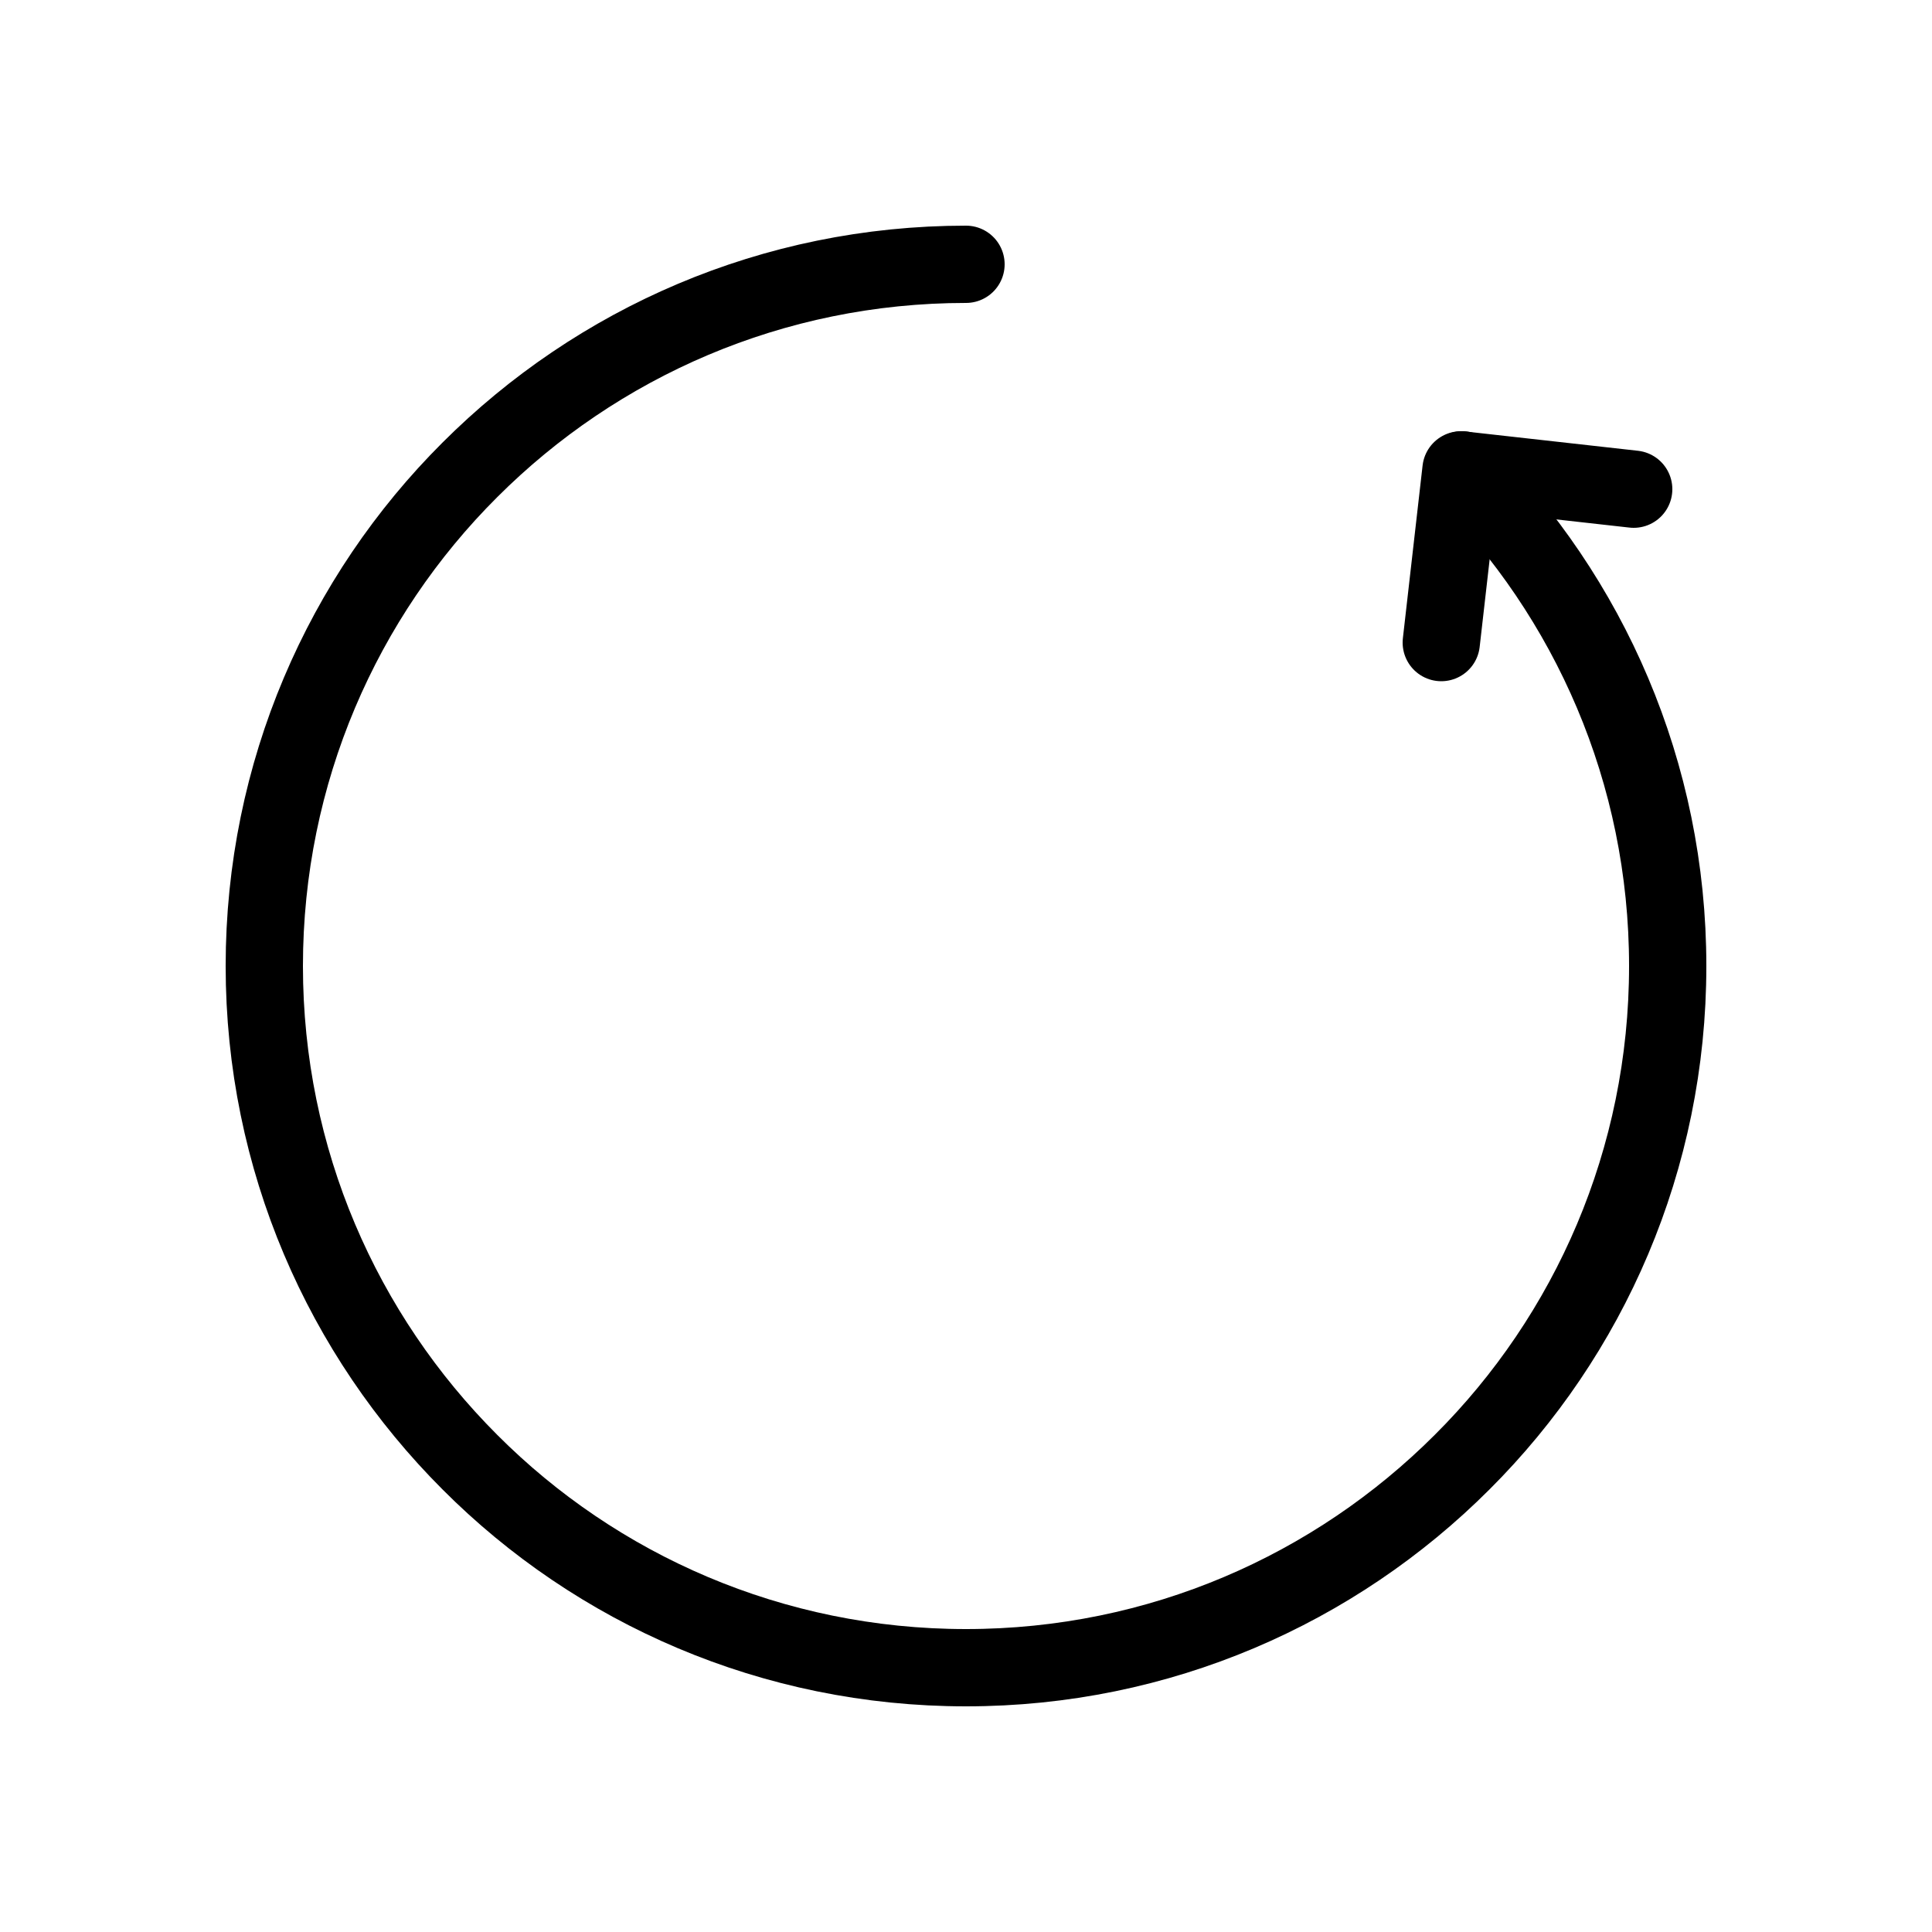
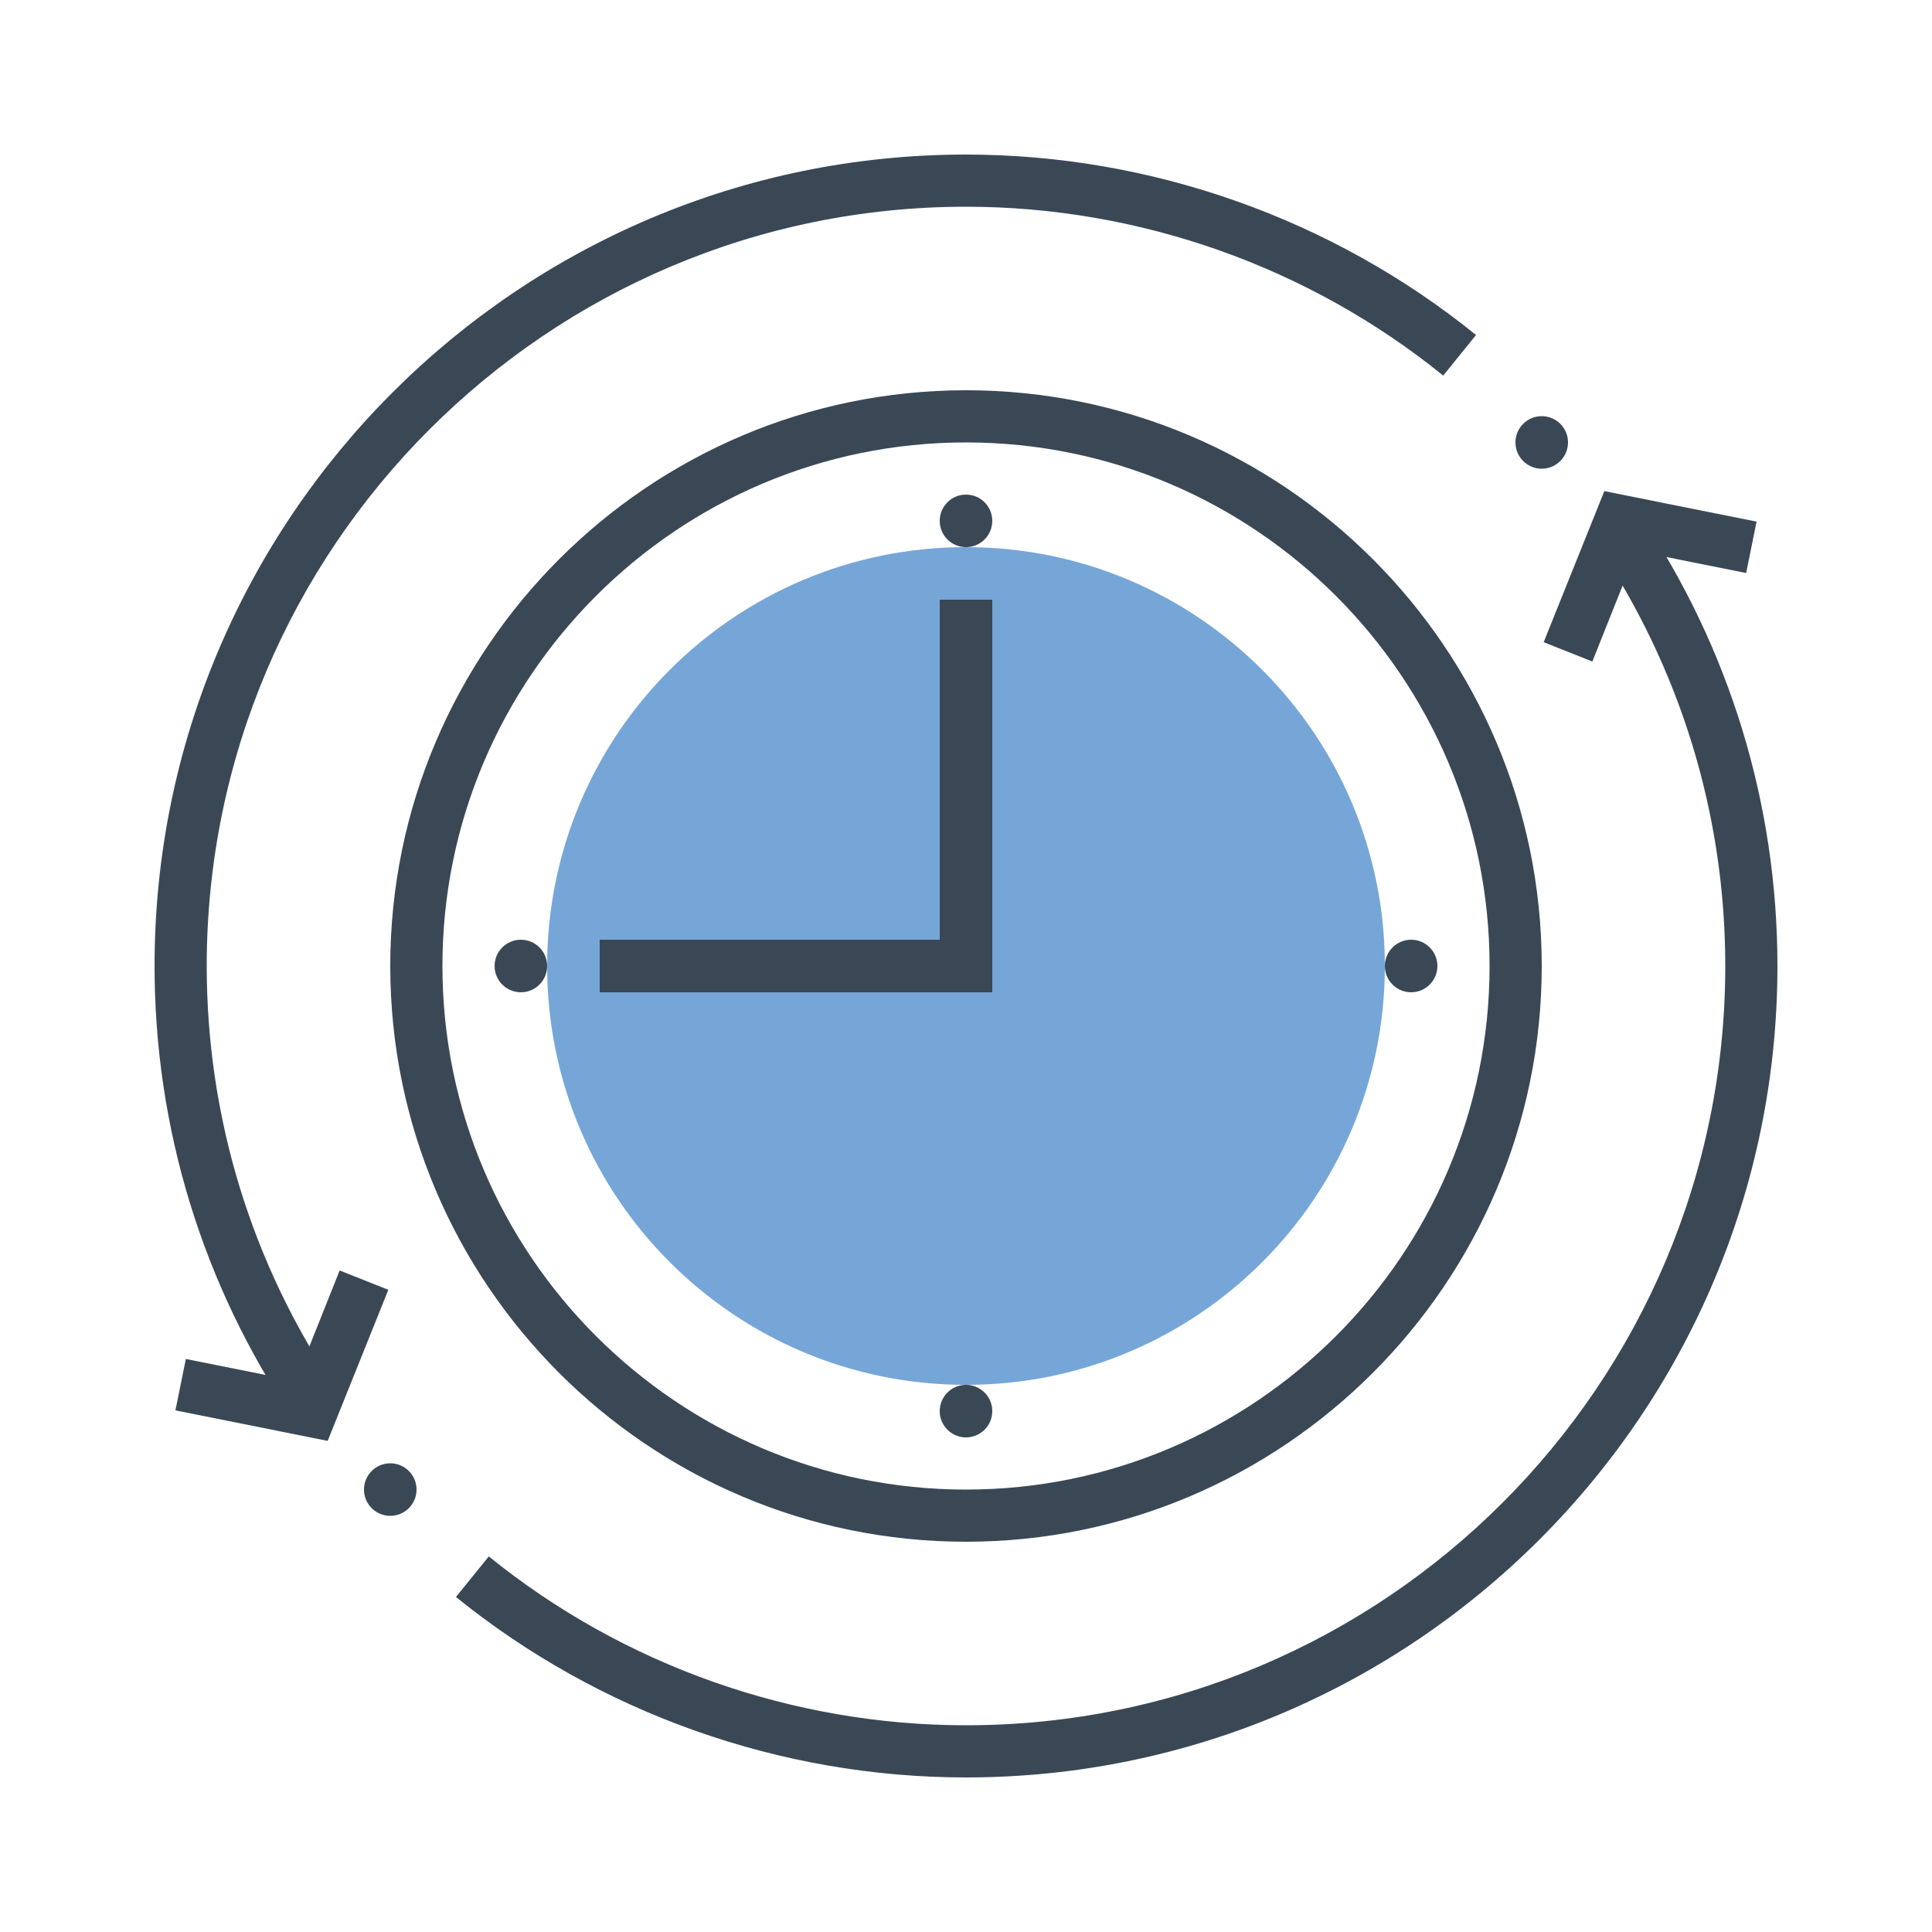
- <svg xmlns="http://www.w3.org/2000/svg" viewBox="0 0 50 50" fill="none" stroke="currentColor" stroke-width="2" stroke-linecap="round" stroke-linejoin="round">
-   <path d="M37.84,12.16c3.29,3.29,5.32,7.83,5.32,12.84s-2.03,9.56-5.32,12.84c-3.29,3.29-7.83,5.32-12.84,5.32s-9.56-2.03-12.84-5.32c-3.29-3.29-5.32-7.83-5.32-12.84s2.03-9.56,5.32-12.84c3.29-3.29,7.83-5.32,12.84-5.32" />
-   <polyline points="37.3 16.63 37.81 12.16 42.28 12.66" />
+ <svg xmlns="http://www.w3.org/2000/svg" viewBox="0 0 50 50" fill="#3a4856">
+   <circle cx="25" cy="25" r="10.84" fill="#76a6d7" />
+   <path d="M25,39.9c-8.22,0-14.9-6.69-14.9-14.9s6.69-14.9,14.9-14.9,14.9,6.69,14.9,14.9-6.69,14.9-14.9,14.9ZM25,11.45c-7.47,0-13.55,6.08-13.55,13.55s6.08,13.55,13.55,13.55,13.55-6.08,13.55-13.55-6.08-13.55-13.55-13.55Z" />
+   <polygon points="25.68 25.68 15.52 25.68 15.52 24.32 24.32 24.32 24.32 15.52 25.68 15.52 25.68 25.68" />
+   <circle cx="25" cy="13.48" r=".68" />
+   <circle cx="25" cy="36.52" r=".68" />
+   <circle cx="36.52" cy="25" r=".68" />
+   <circle cx="13.48" cy="25" r=".68" />
+   <polygon points="8.48 37.29 4.54 36.5 4.81 35.17 7.65 35.74 8.79 32.88 10.05 33.38 8.48 37.29" />
+   <circle cx="10.1" cy="38.55" r=".68" />
+   <polygon points="41.21 17.12 39.95 16.62 41.52 12.71 45.46 13.5 45.19 14.83 42.35 14.26 41.21 17.12" />
+   <path d="M25,46c-4.79,0-9.48-1.66-13.2-4.67l.85-1.05c3.48,2.82,7.87,4.37,12.35,4.37,10.83,0,19.65-8.81,19.65-19.65,0-3.92-1.16-7.7-3.35-10.95l1.12-.76c2.34,3.47,3.58,7.52,3.58,11.71,0,11.58-9.42,21-21,21Z" />
+   <path d="M7.58,36.71c-2.34-3.47-3.58-7.52-3.58-11.71C4,13.42,13.42,4,25,4c4.79,0,9.48,1.66,13.2,4.67l-.85,1.05c-3.48-2.82-7.87-4.37-12.35-4.37C14.17,5.35,5.35,14.17,5.35,25c0,3.92,1.16,7.7,3.35,10.95l-1.12.76Z" />
+   <circle cx="39.9" cy="11.45" r=".68" />
</svg>
